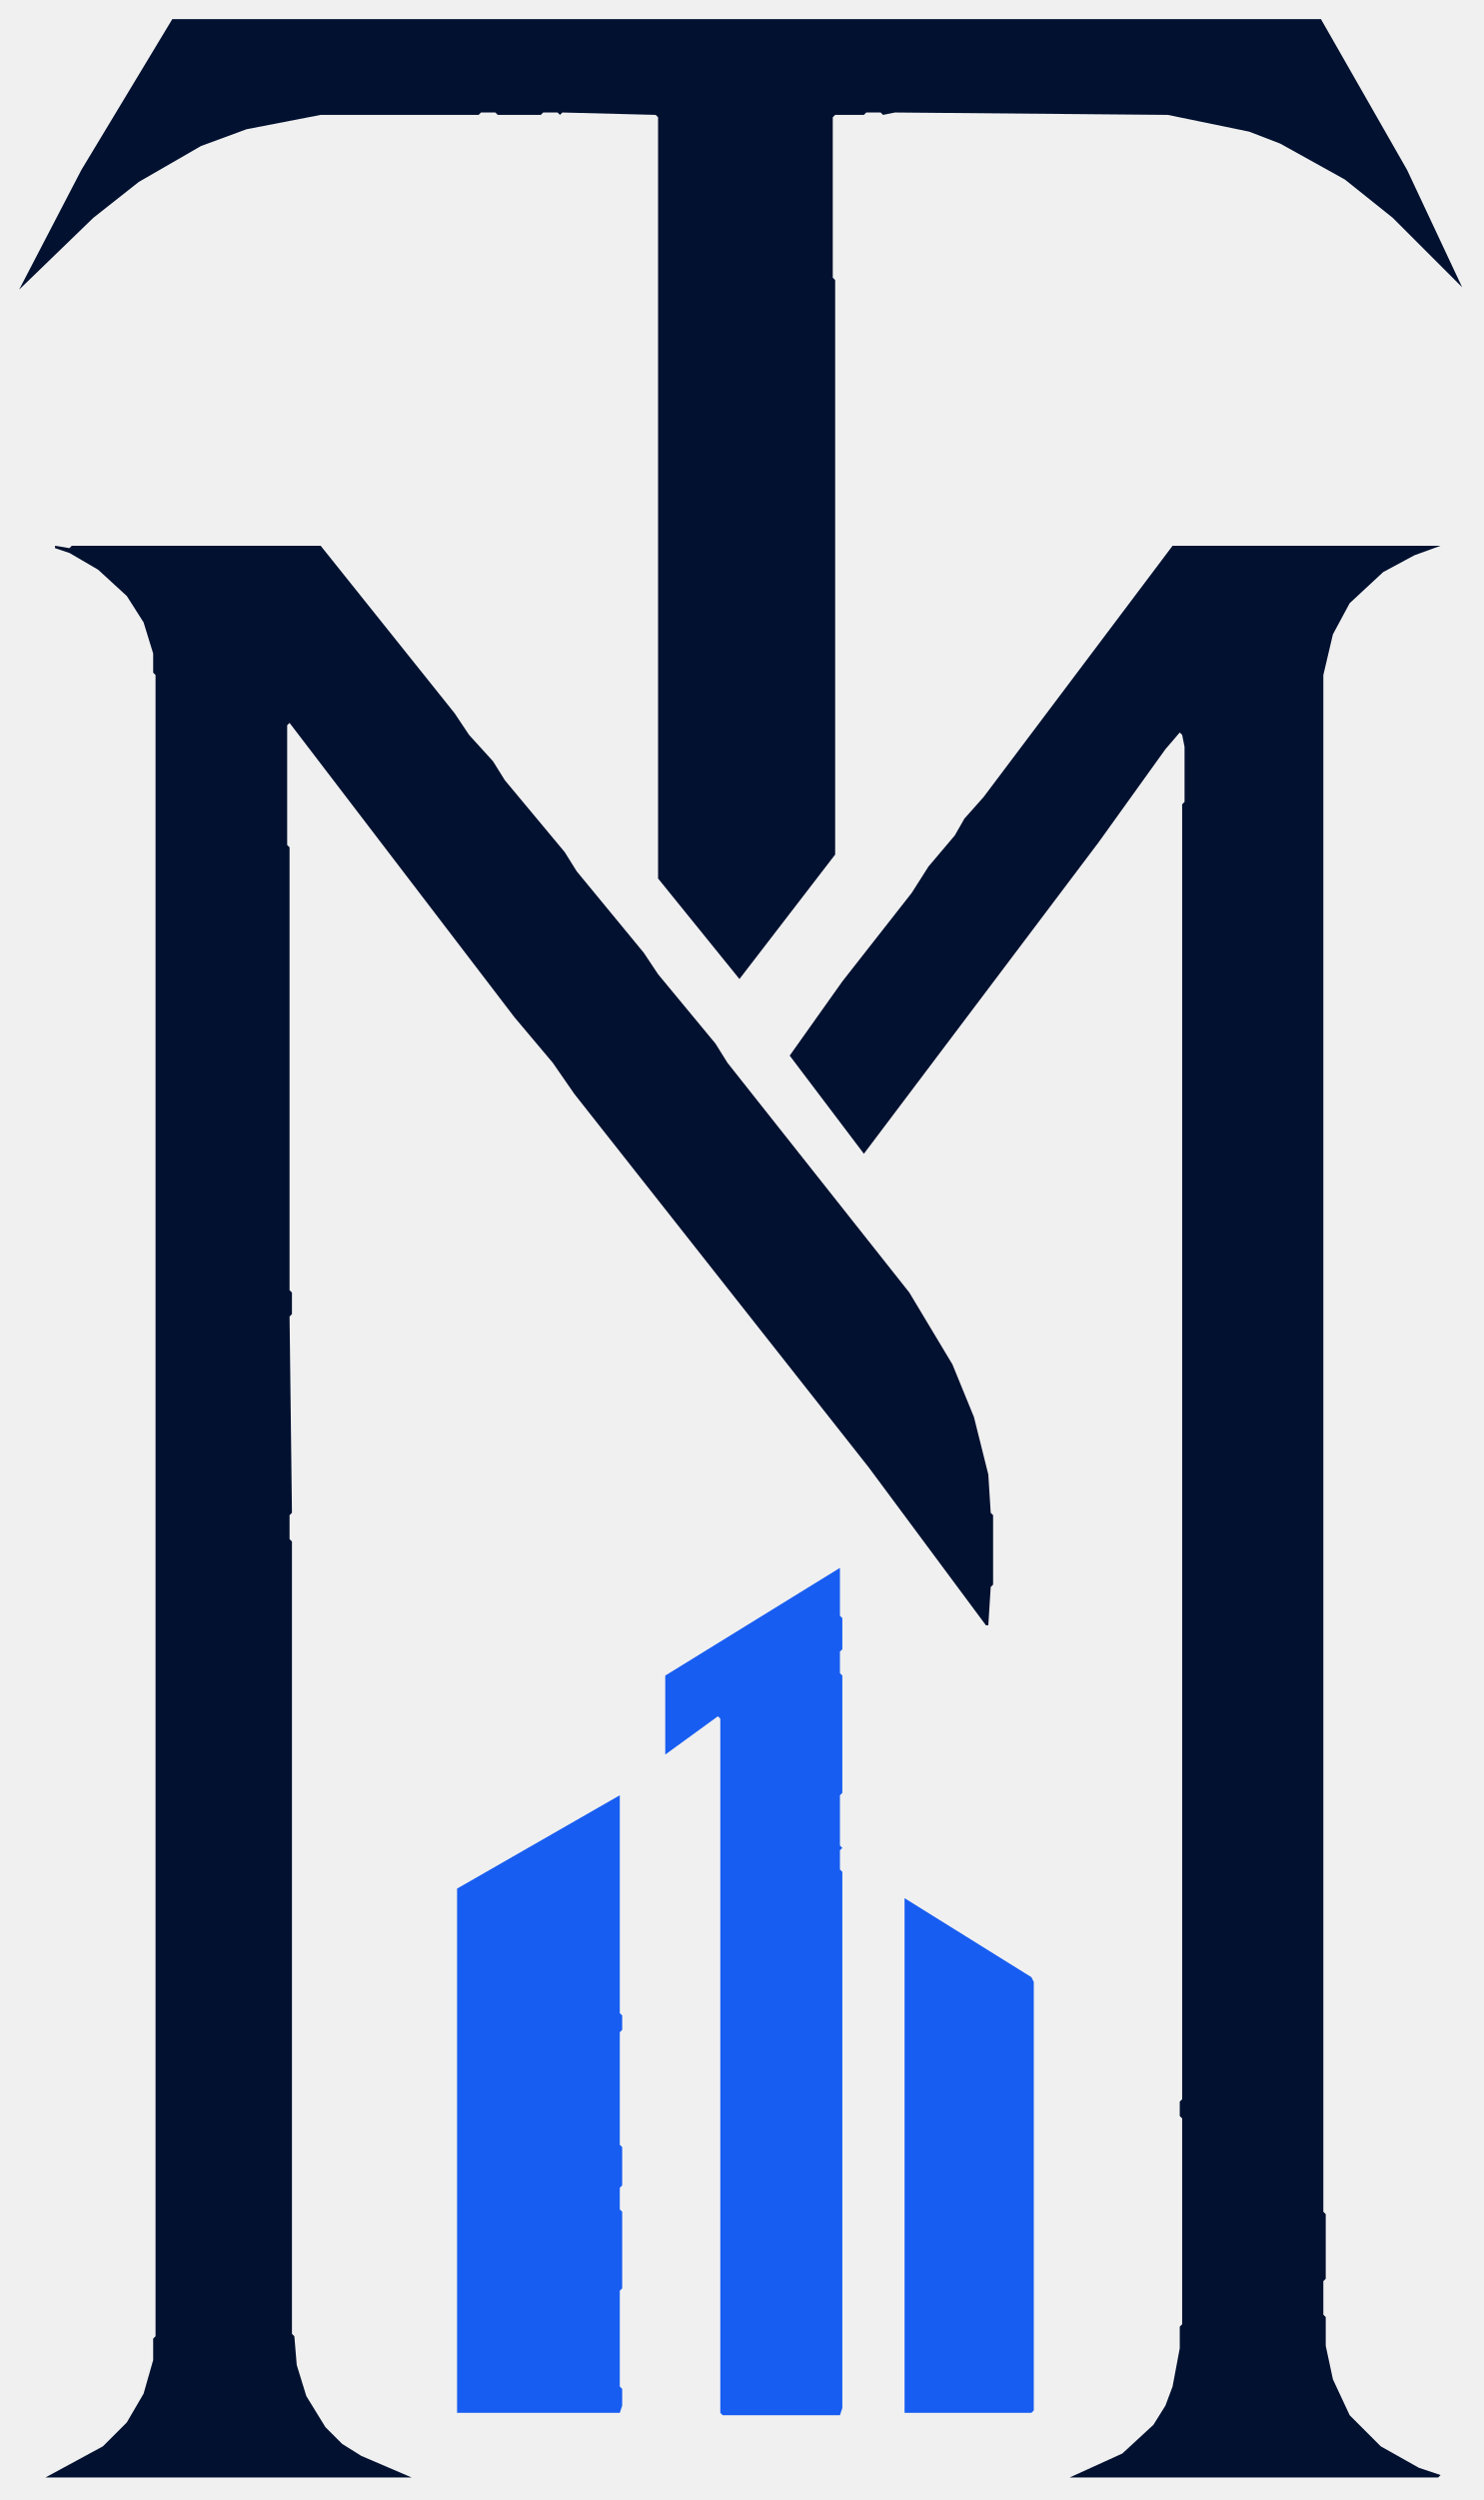
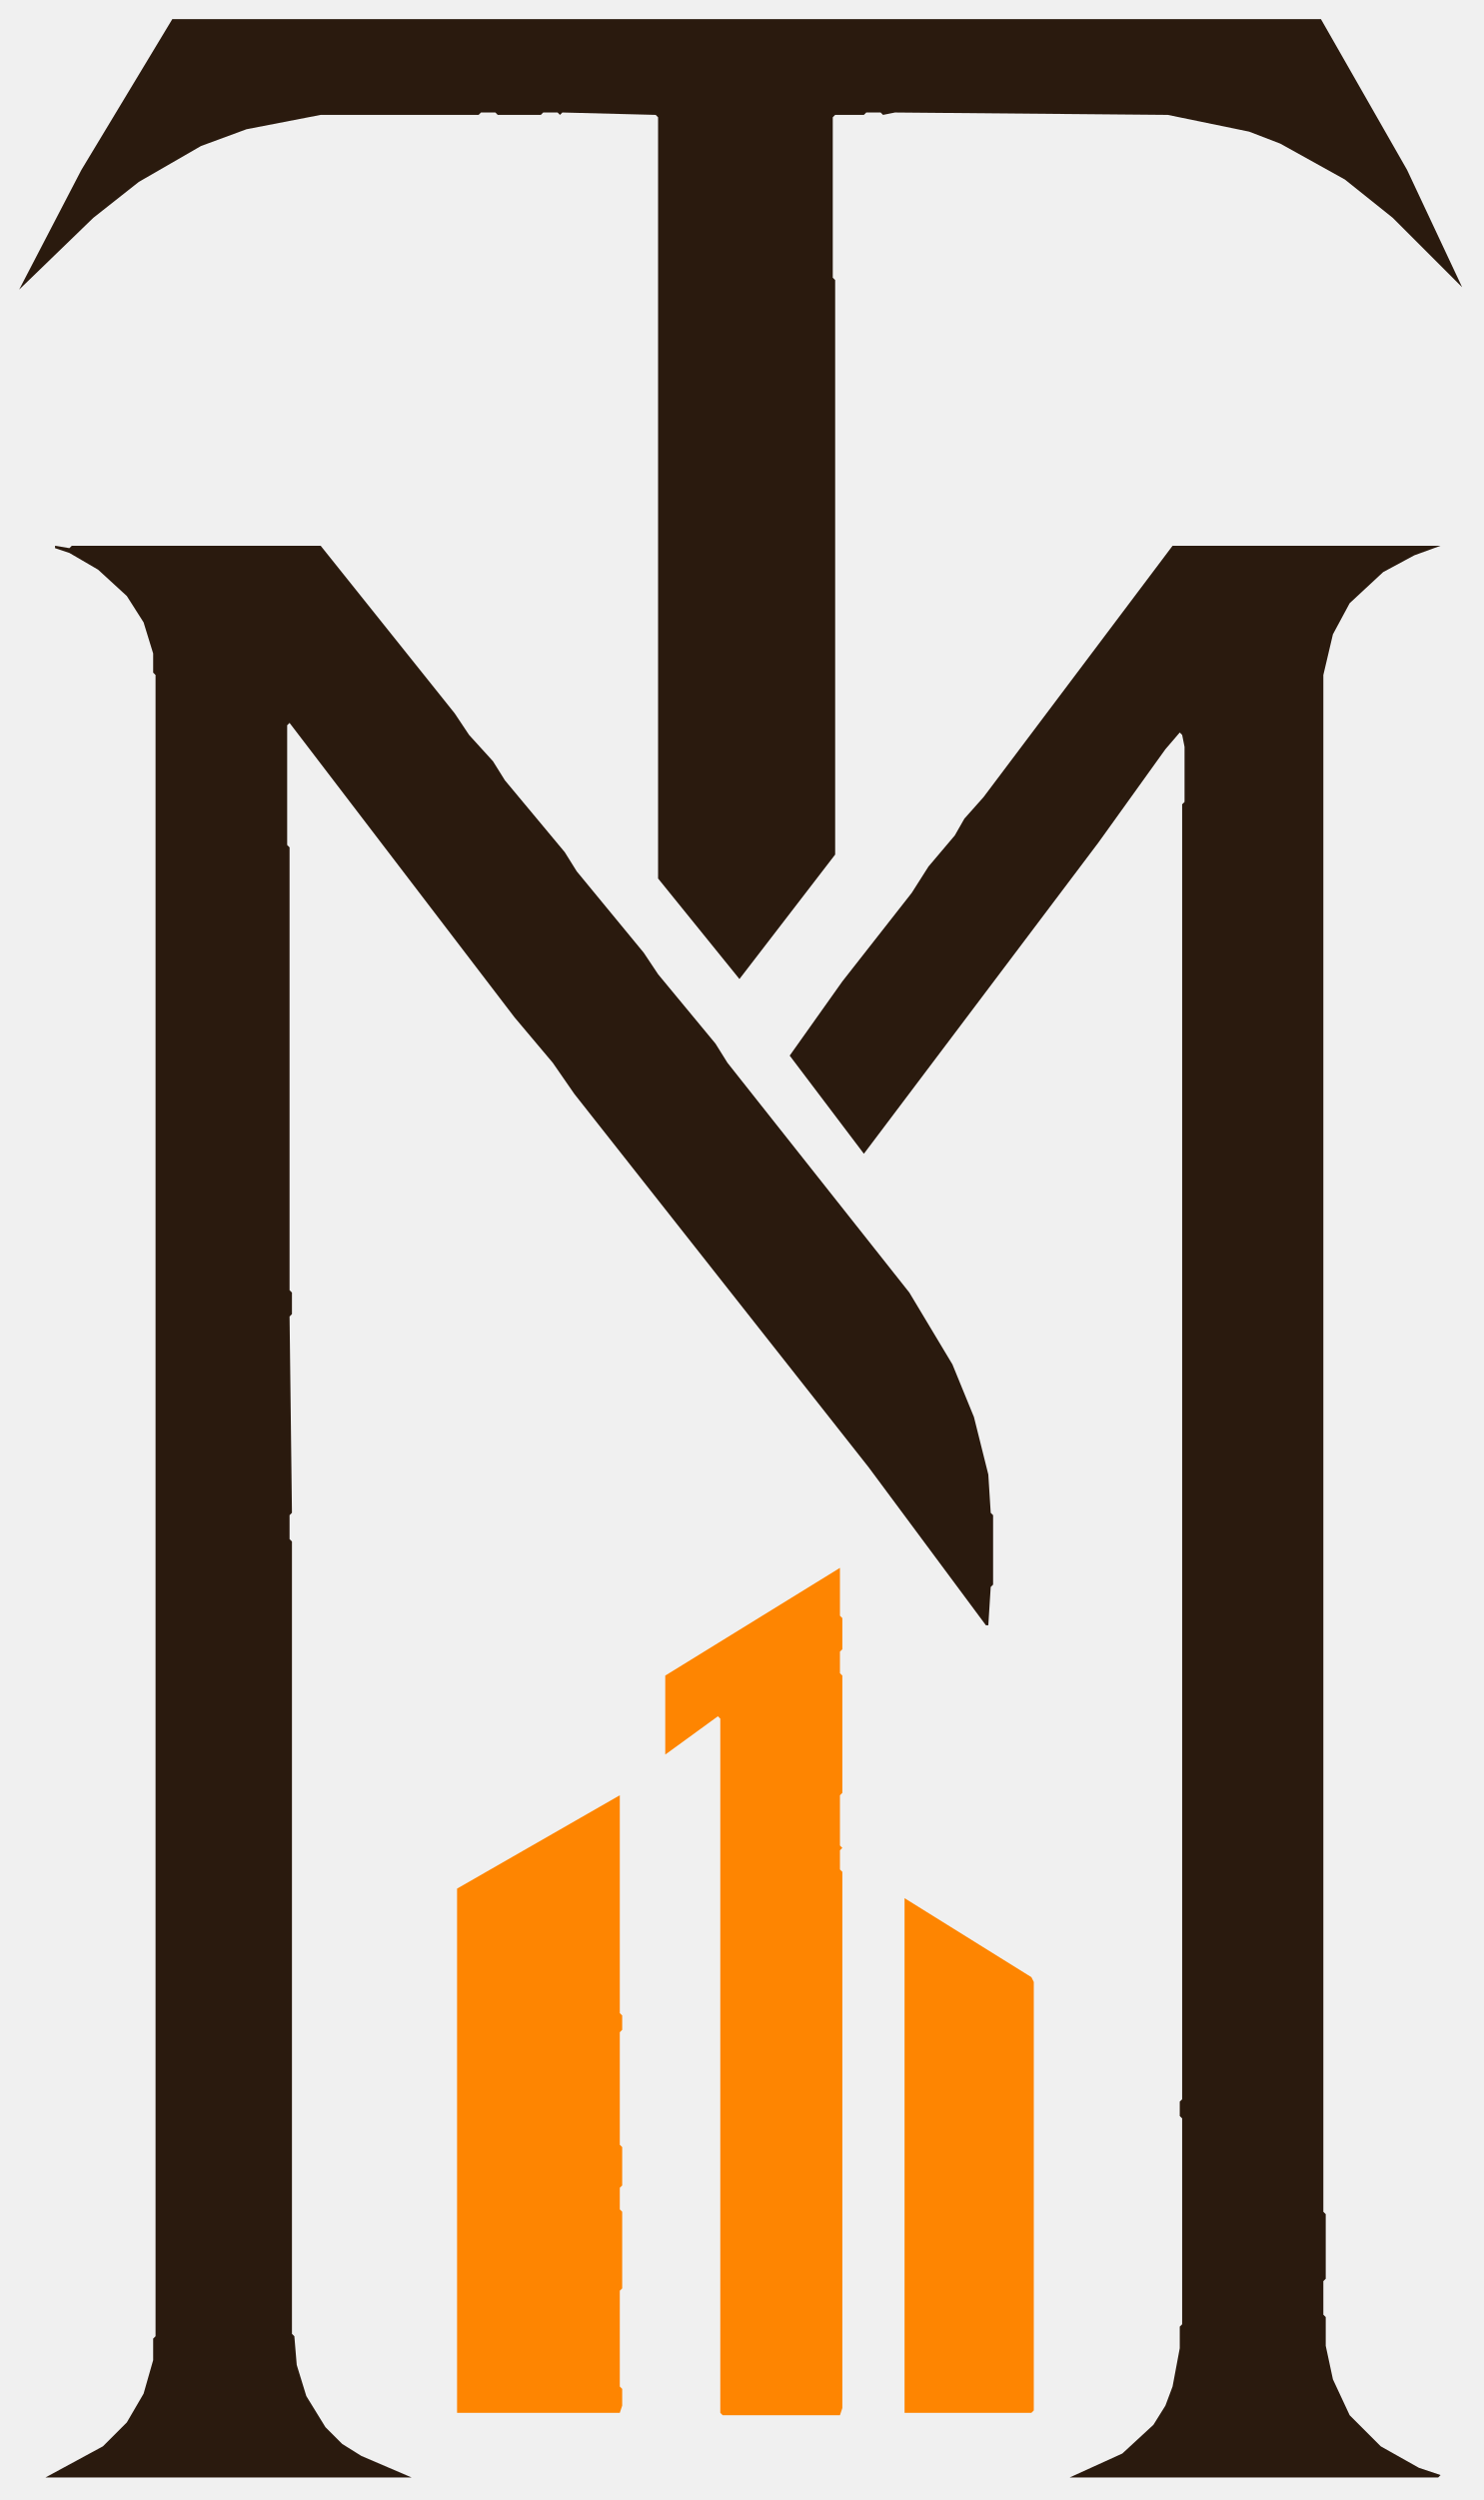
<svg xmlns="http://www.w3.org/2000/svg" viewBox="0 0 620 1044" width="620" height="1044">
-   <style>.m{fill:#031130}@media (prefers-color-scheme:dark){.m{fill:#fff}}</style>
+   <style>.m{fill:#2a1a0e}@media (prefers-color-scheme:dark){.m{fill:#fff}}</style>
  <path class="m" fill-rule="evenodd" d="M 490 228 L 411 333 L 403 342 L 399 349 L 388 362 L 381 373 L 352 410 L 330 441 L 361 482 L 459 352 L 487 313 L 493 306 L 494 307 L 495 312 L 495 335 L 494 336 L 494 877 L 493 878 L 493 884 L 494 885 L 494 971 L 493 972 L 493 981 L 490 997 L 487 1005 L 482 1013 L 469 1025 L 447 1035 L 601 1035 L 602 1034 L 593 1031 L 577 1022 L 564 1009 L 557 994 L 554 980 L 554 968 L 553 967 L 553 953 L 554 952 L 554 925 L 553 924 L 553 282 L 557 265 L 564 252 L 578 239 L 591 232 L 602 228 Z M 23 228 L 23 229 L 29 231 L 41 238 L 53 249 L 60 260 L 64 273 L 64 281 L 65 282 L 65 976 L 64 977 L 64 986 L 60 1000 L 53 1012 L 43 1022 L 19 1035 L 172 1035 L 151 1026 L 143 1021 L 136 1014 L 128 1001 L 124 988 L 123 976 L 122 975 L 122 644 L 121 643 L 121 633 L 122 632 L 121 550 L 122 549 L 122 540 L 121 539 L 121 354 L 120 353 L 120 303 L 121 302 L 215 425 L 231 444 L 240 457 L 363 613 L 412 679 L 413 679 L 414 663 L 415 662 L 415 633 L 414 632 L 413 616 L 407 592 L 398 570 L 380 540 L 304 444 L 299 436 L 275 407 L 269 398 L 241 364 L 236 356 L 211 326 L 206 318 L 196 307 L 190 298 L 134 228 L 30 228 L 29 229 Z M 8 121 L 39 91 L 58 76 L 84 61 L 103 54 L 134 48 L 200 48 L 201 47 L 207 47 L 208 48 L 226 48 L 227 47 L 233 47 L 234 48 L 235 47 L 274 48 L 275 49 L 275 367 L 309 409 L 349 357 L 349 117 L 348 116 L 348 49 L 349 48 L 361 48 L 362 47 L 368 47 L 369 48 L 374 47 L 488 48 L 522 55 L 535 60 L 562 75 L 582 91 L 611 120 L 588 71 L 552 8 L 72 8 L 34 71 Z" />
-   <path fill="#185DF1" fill-rule="evenodd" d="M 378 793 L 378 1008 L 431 1008 L 432 1007 L 432 828 L 431 826 Z M 259 750 L 191 789 L 191 1008 L 259 1008 L 260 1005 L 260 998 L 259 997 L 259 957 L 260 956 L 260 924 L 259 923 L 259 914 L 260 913 L 260 897 L 259 896 L 259 849 L 260 848 L 260 842 L 259 841 Z M 351 655 L 278 700 L 278 733 L 300 717 L 301 718 L 301 1008 L 302 1009 L 351 1009 L 352 1006 L 352 782 L 351 781 L 351 773 L 352 772 L 351 771 L 351 750 L 352 749 L 352 700 L 351 699 L 351 690 L 352 689 L 352 676 L 351 675 Z" />
+   <path fill="#FE8501" fill-rule="evenodd" d="M 378 793 L 378 1008 L 431 1008 L 432 1007 L 432 828 L 431 826 Z M 259 750 L 191 789 L 191 1008 L 259 1008 L 260 1005 L 260 998 L 259 997 L 259 957 L 260 956 L 260 924 L 259 923 L 259 914 L 260 913 L 260 897 L 259 896 L 259 849 L 260 848 L 260 842 L 259 841 Z M 351 655 L 278 700 L 278 733 L 300 717 L 301 718 L 301 1008 L 302 1009 L 351 1009 L 352 1006 L 352 782 L 351 781 L 351 773 L 352 772 L 351 771 L 351 750 L 352 749 L 352 700 L 351 699 L 351 690 L 352 689 L 352 676 L 351 675 Z" />
</svg>
